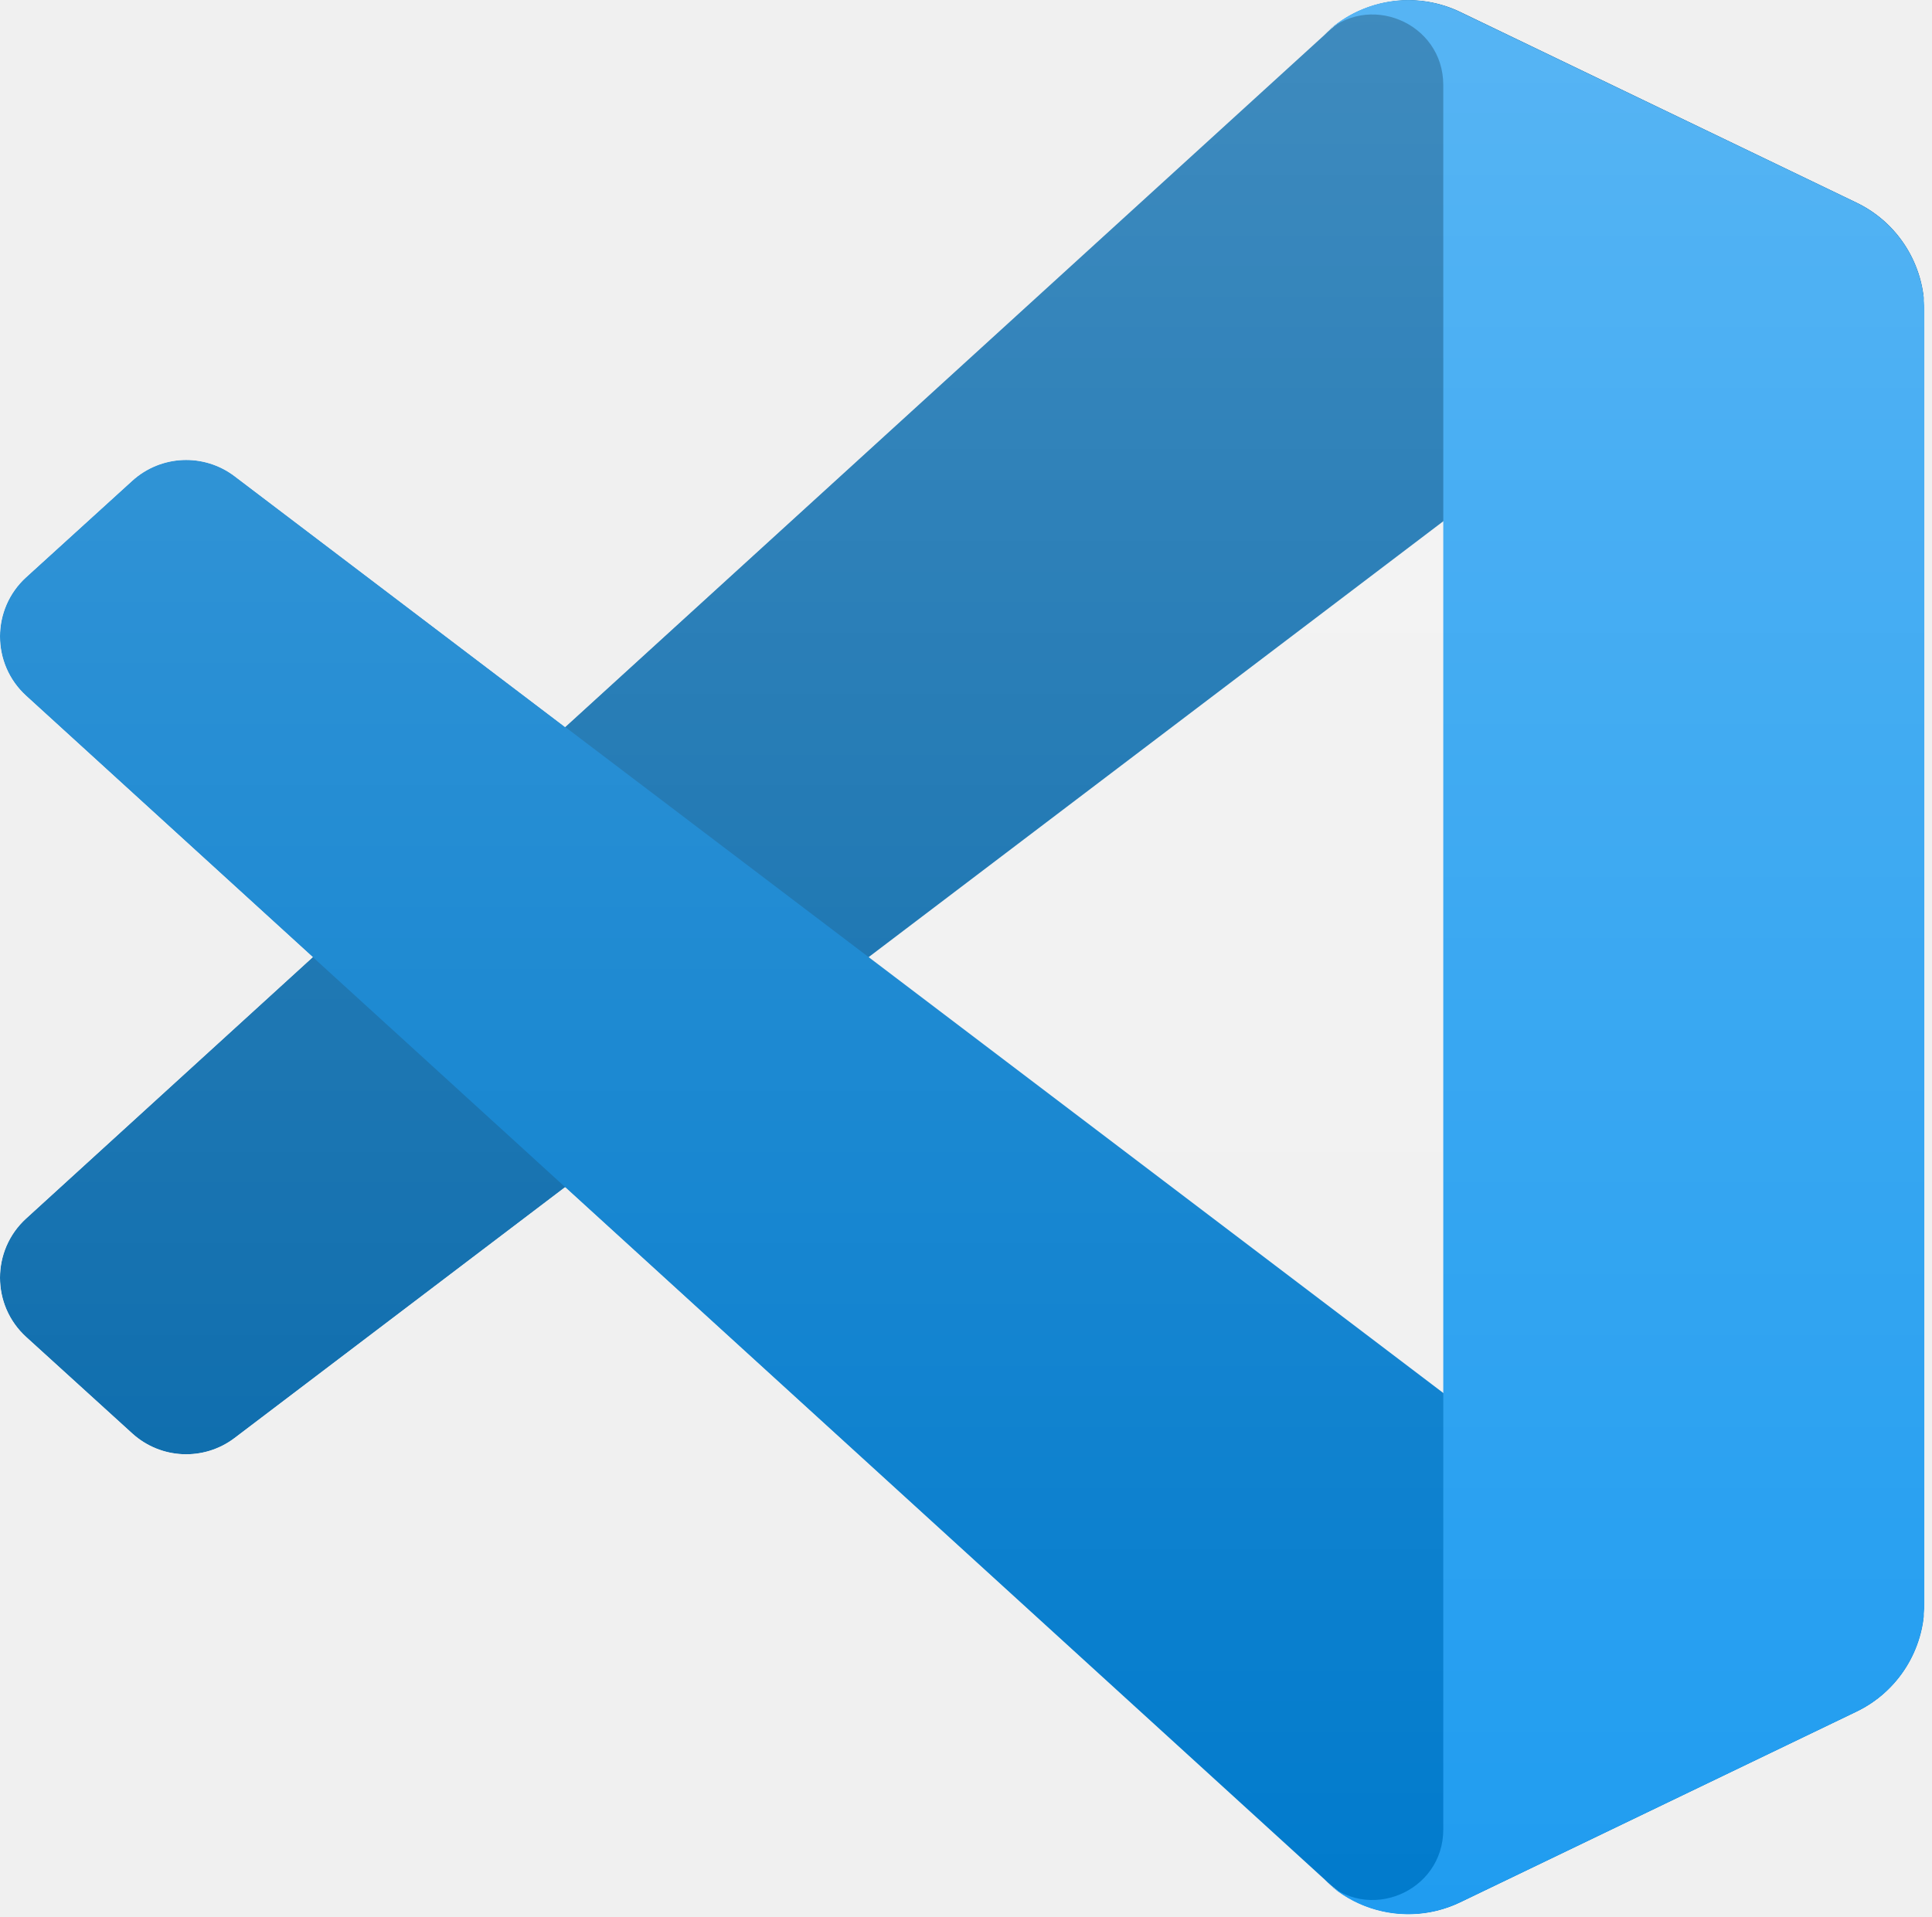
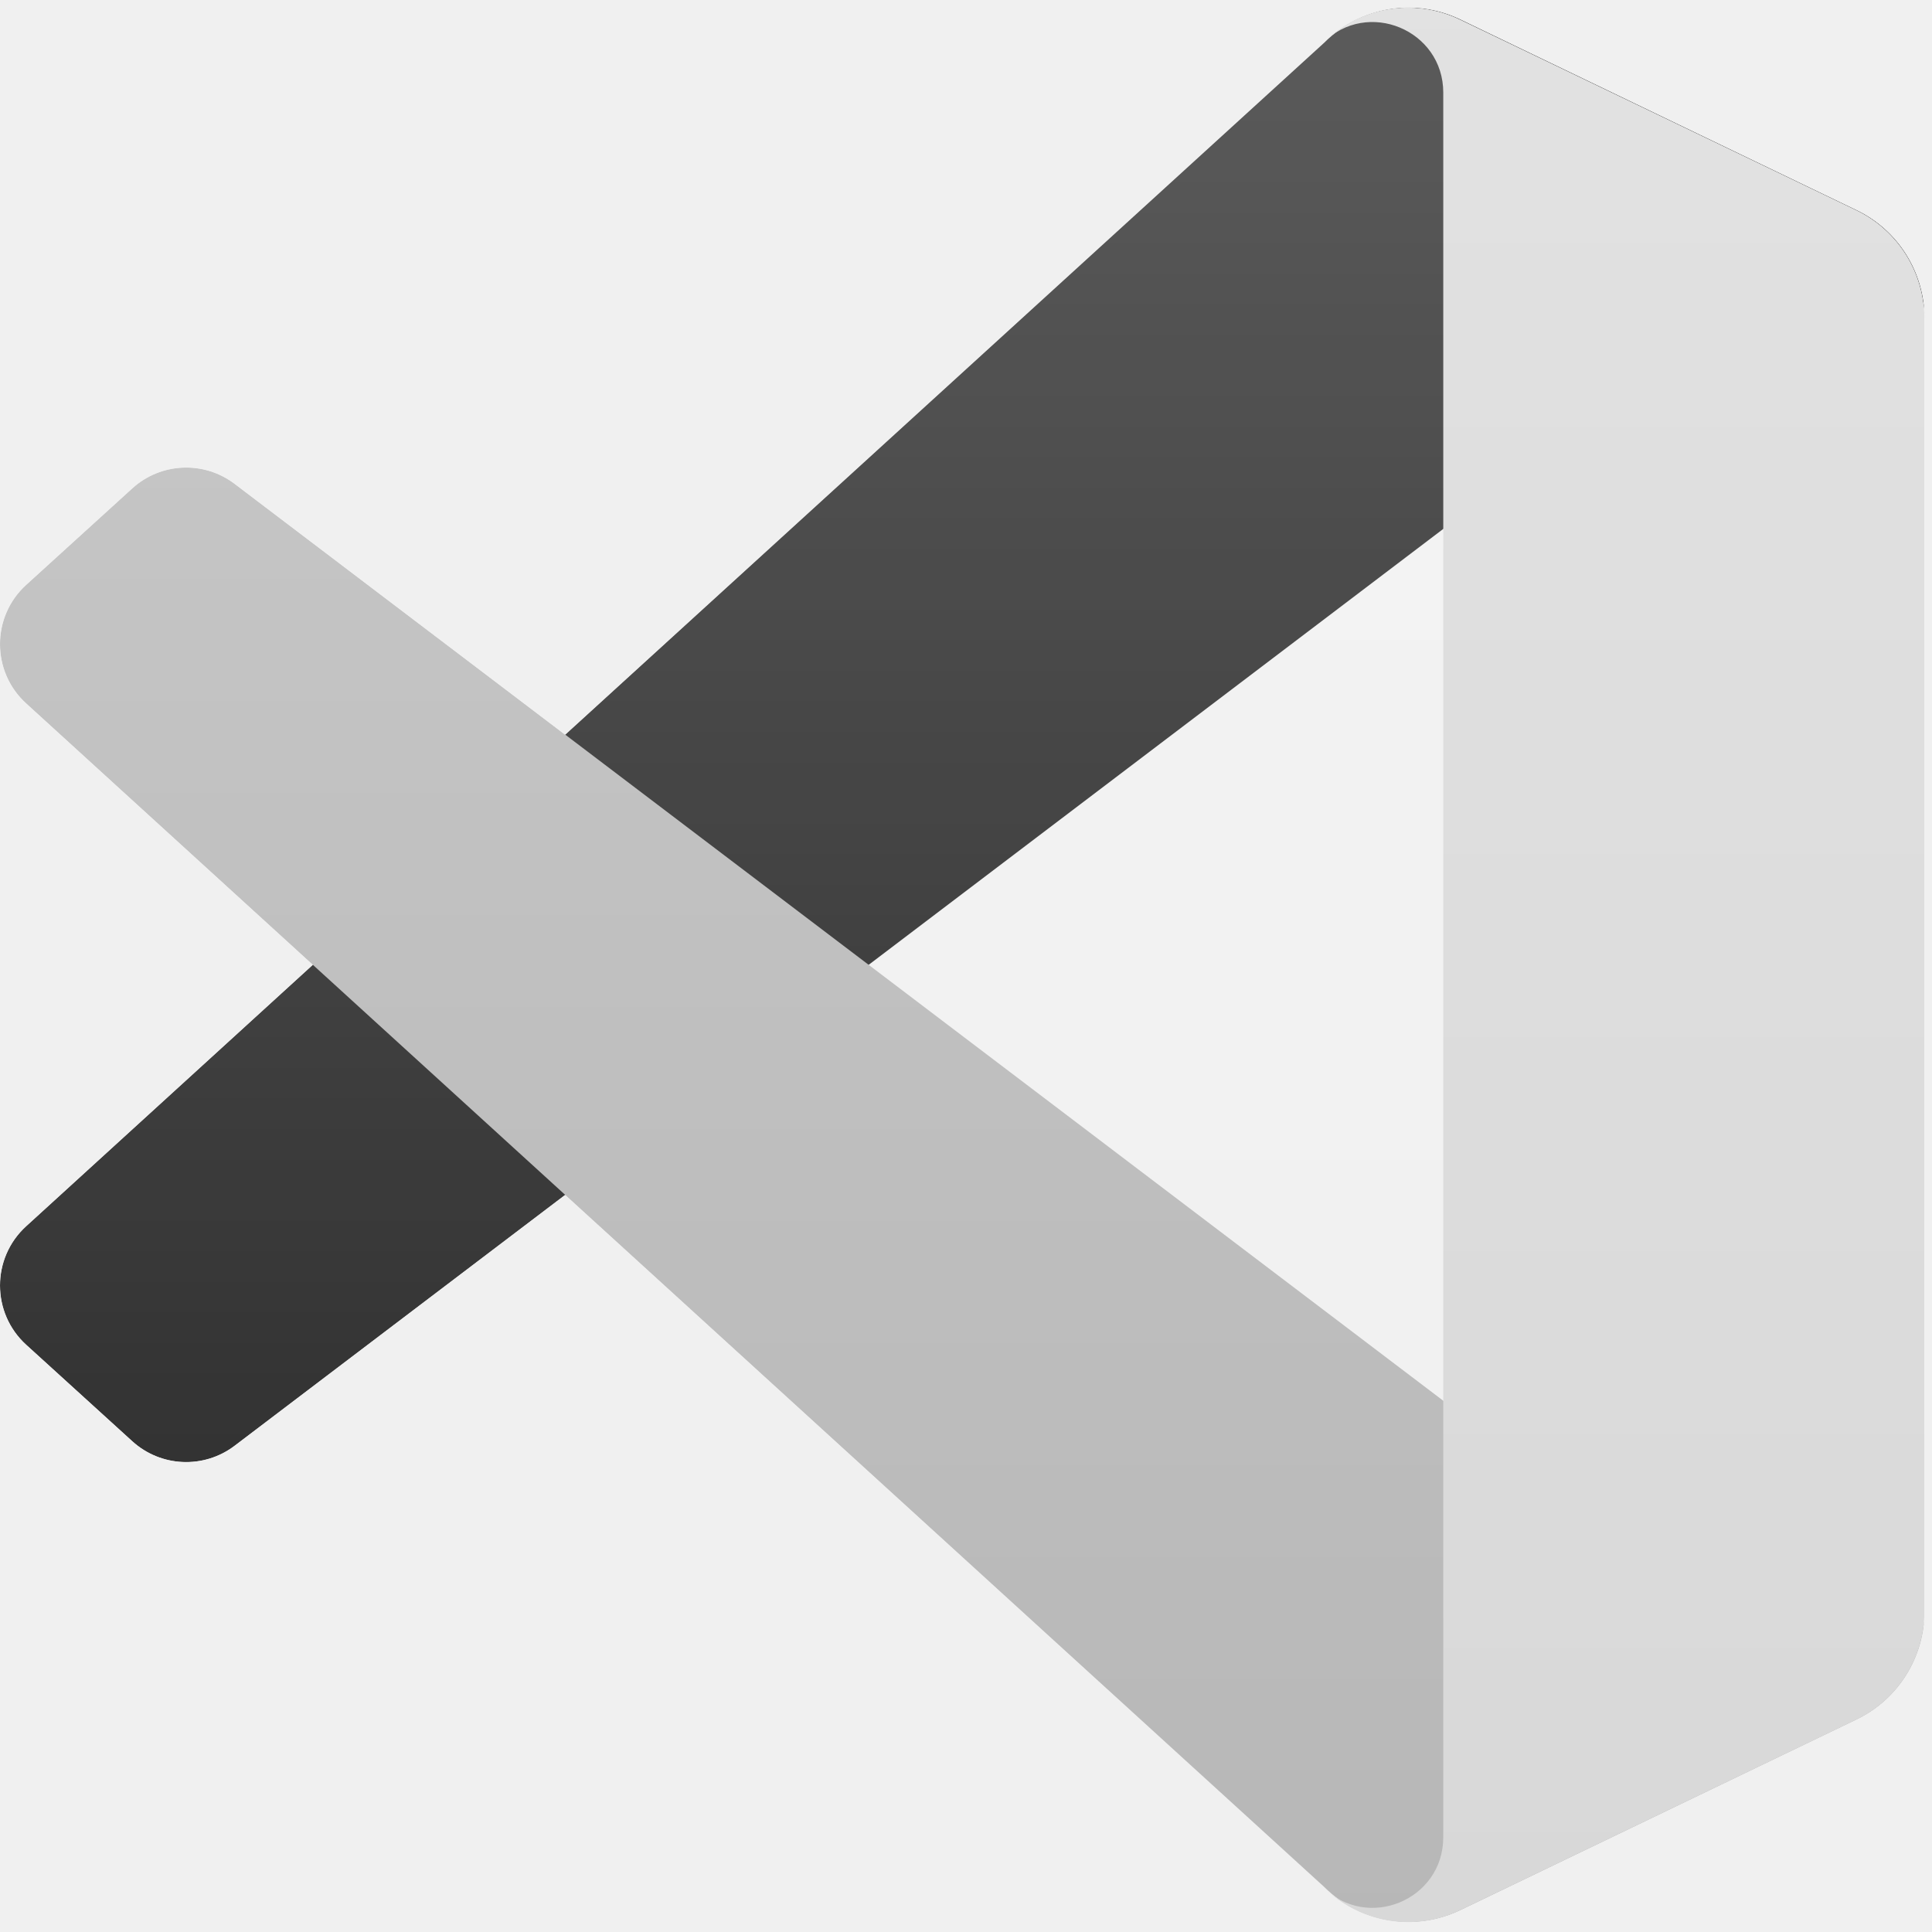
- <svg xmlns="http://www.w3.org/2000/svg" xmlns:xlink="http://www.w3.org/1999/xlink" width="256px" height="254px" viewBox="0 0 256 254" version="1.1" preserveAspectRatio="xMidYMid">
-   <defs>
-     <path d="M180.828,252.605 C184.844,254.17 189.424,254.07 193.478,252.119 L245.979,226.857 C251.496,224.202 255.004,218.618 255.004,212.493 L255.004,41.197 C255.004,35.072 251.496,29.489 245.979,26.834 L193.478,1.571 C188.158,-0.989 181.931,-0.362 177.263,3.032 C176.595,3.517 175.96,4.059 175.364,4.655 L74.857,96.35 L31.078,63.118 C27.002,60.025 21.302,60.278 17.517,63.721 L3.476,76.494 C-1.154,80.705 -1.159,87.989 3.464,92.207 L41.431,126.845 L3.464,161.482 C-1.159,165.701 -1.154,172.984 3.476,177.196 L17.517,189.968 C21.302,193.411 27.002,193.665 31.078,190.572 L74.857,157.339 L175.364,249.034 C176.954,250.625 178.82,251.823 180.828,252.605 Z M191.292,68.956 L115.03,126.845 L191.292,184.733 L191.292,68.956 Z" id="path-1" />
-     <linearGradient x1="50%" y1="-3.91645412e-07%" x2="50%" y2="100%" id="linearGradient-3">
-       <stop stop-color="#FFFFFF" offset="0%" />
-       <stop stop-color="#FFFFFF" stop-opacity="0" offset="100%" />
-     </linearGradient>
-   </defs>
-   <g>
-     <mask id="mask-2" fill="white">
-       <use xlink:href="#path-1" />
-     </mask>
-     <g />
-     <path d="M246.135,26.873 L193.593,1.575 C187.512,-1.353 180.243,-0.118 175.47,4.655 L3.466,161.482 C-1.16,165.701 -1.155,172.984 3.478,177.196 L17.528,189.968 C21.315,193.411 27.019,193.665 31.097,190.572 L238.229,33.436 C245.178,28.165 255.159,33.121 255.159,41.843 L255.159,41.233 C255.159,35.111 251.651,29.529 246.135,26.873 Z" fill="#0065A9" fill-rule="nonzero" mask="url(#mask-2)" />
-     <path d="M246.135,226.816 L193.593,252.114 C187.512,255.042 180.243,253.807 175.47,249.034 L3.466,92.207 C-1.16,87.989 -1.155,80.705 3.478,76.494 L17.528,63.721 C21.315,60.278 27.019,60.024 31.097,63.118 L238.229,220.253 C245.178,225.524 255.159,220.568 255.159,211.845 L255.159,212.456 C255.159,218.578 251.651,224.159 246.135,226.816 Z" fill="#007ACC" fill-rule="nonzero" mask="url(#mask-2)" />
-     <path d="M193.428,252.134 C187.345,255.06 180.076,253.824 175.303,249.051 C181.184,254.932 191.241,250.766 191.241,242.448 L191.241,11.273 C191.241,2.955 181.184,-1.21 175.303,4.671 C180.076,-0.102 187.345,-1.339 193.428,1.587 L245.961,26.85 C251.482,29.505 254.992,35.088 254.992,41.213 L254.992,212.509 C254.992,218.634 251.482,224.218 245.961,226.872 L193.428,252.134 Z" fill="#1F9CF0" fill-rule="nonzero" mask="url(#mask-2)" />
-     <path d="M180.828,252.605 C184.844,254.169 189.424,254.07 193.477,252.119 L245.978,226.856 C251.496,224.201 255.004,218.618 255.004,212.493 L255.004,41.197 C255.004,35.072 251.496,29.488 245.979,26.834 L193.477,1.571 C188.158,-0.989 181.932,-0.362 177.262,3.032 C176.595,3.517 175.96,4.059 175.363,4.655 L74.857,96.35 L31.078,63.118 C27.002,60.024 21.302,60.278 17.517,63.721 L3.476,76.494 C-1.154,80.705 -1.159,87.989 3.464,92.207 L41.431,126.845 L3.464,161.482 C-1.159,165.701 -1.154,172.984 3.476,177.196 L17.517,189.968 C21.302,193.411 27.002,193.665 31.078,190.572 L74.857,157.339 L175.363,249.034 C176.953,250.625 178.821,251.823 180.828,252.605 Z M191.292,68.956 L115.03,126.845 L191.292,184.733 L191.292,68.956 Z" fill-opacity="0.25" fill="url(#linearGradient-3)" mask="url(#mask-2)" />
-   </g>
+ <svg xmlns="http://www.w3.org/2000/svg" height="288" width="288">
+   <linearGradient id="a" x1="50%" x2="50%" y1="0%" y2="100%">
+     <stop offset="0" stop-color="#fff" />
+     <stop offset="1" stop-color="#fff" stop-opacity="0" />
+   </linearGradient>
+   <mask id="b" fill="#fff">
+     <path d="m180.828 252.605c4.016 1.565 8.596 1.464 12.651-.486l52.501-25.262c5.516-2.655 9.025-8.239 9.025-14.364v-171.296c0-6.125-3.508-11.709-9.025-14.363l-52.501-25.263c-5.32-2.56-11.547-1.933-16.216 1.462-.667.485-1.303 1.026-1.899 1.623l-100.507 91.694-43.779-33.232c-4.075-3.094-9.776-2.84-13.561.603l-14.041 12.773c-4.63 4.212-4.635 11.495-.011 15.714l37.966 34.637-37.966 34.638c-4.624 4.219-4.618 11.502.011 15.714l14.041 12.772c3.785 3.444 9.485 3.697 13.561.604l43.779-33.232 100.507 91.695c1.59 1.591 3.456 2.789 5.464 3.571zm10.464-183.649-76.262 57.889 76.262 57.889z" fill="#fff" />
+   </mask>
+   <svg height="288" preserveAspectRatio="xMidYMid" viewBox="0 0 256 254" width="288">
+     <path d="m246.135 26.873-52.542-25.298c-6.081-2.928-13.35-1.693-18.123 3.08l-172.003 156.827c-4.626 4.219-4.621 11.502.011 15.714l14.05 12.772c3.787 3.444 9.491 3.697 13.569.604l207.132-157.135c6.949-5.272 16.93-.315 16.93 8.407v-.61c0-6.123-3.507-11.704-9.024-14.36z" fill="#252525" mask="url(#b)" />
+     <path d="m246.135 226.816-52.542 25.298c-6.081 2.928-13.35 1.692-18.123-3.08l-172.003-156.827c-4.626-4.218-4.621-11.502.011-15.714l14.05-12.773c3.787-3.443 9.491-3.697 13.569-.603l207.132 157.135c6.949 5.271 16.93.316 16.93-8.407v.611c0 6.122-3.507 11.703-9.024 14.36z" fill="#b7b7b7" mask="url(#b)" />
+     <path d="m193.428 252.134c-6.083 2.926-13.352 1.689-18.125-3.084 5.881 5.881 15.938 1.715 15.938-6.602v-231.175c0-8.318-10.057-12.483-15.938-6.602 4.773-4.773 12.042-6.01 18.125-3.085l52.533 25.263c5.52 2.655 9.031 8.238 9.031 14.363v171.296c0 6.125-3.51 11.708-9.031 14.363z" fill="#d8d8d8" mask="url(#b)" />
+     <path d="m180.828 252.605c4.016 1.564 8.596 1.464 12.65-.486l52.501-25.263c5.517-2.655 9.026-8.238 9.026-14.363v-171.296c0-6.125-3.508-11.709-9.025-14.363l-52.502-25.263c-5.319-2.56-11.546-1.933-16.216 1.462-.666.485-1.302 1.026-1.899 1.623l-100.507 91.694-43.779-33.232c-4.075-3.094-9.776-2.84-13.561.603l-14.041 12.773c-4.63 4.212-4.635 11.495-.011 15.714l37.966 34.637-37.966 34.638c-4.624 4.219-4.618 11.502.011 15.714l14.041 12.772c3.785 3.444 9.485 3.697 13.561.604l43.779-33.232 100.507 91.695c1.59 1.591 3.457 2.789 5.465 3.571zm10.464-183.65-76.262 57.889 76.262 57.889z" fill="url(#a)" fill-opacity=".25" mask="url(#b)" />
+   </svg>
</svg>
